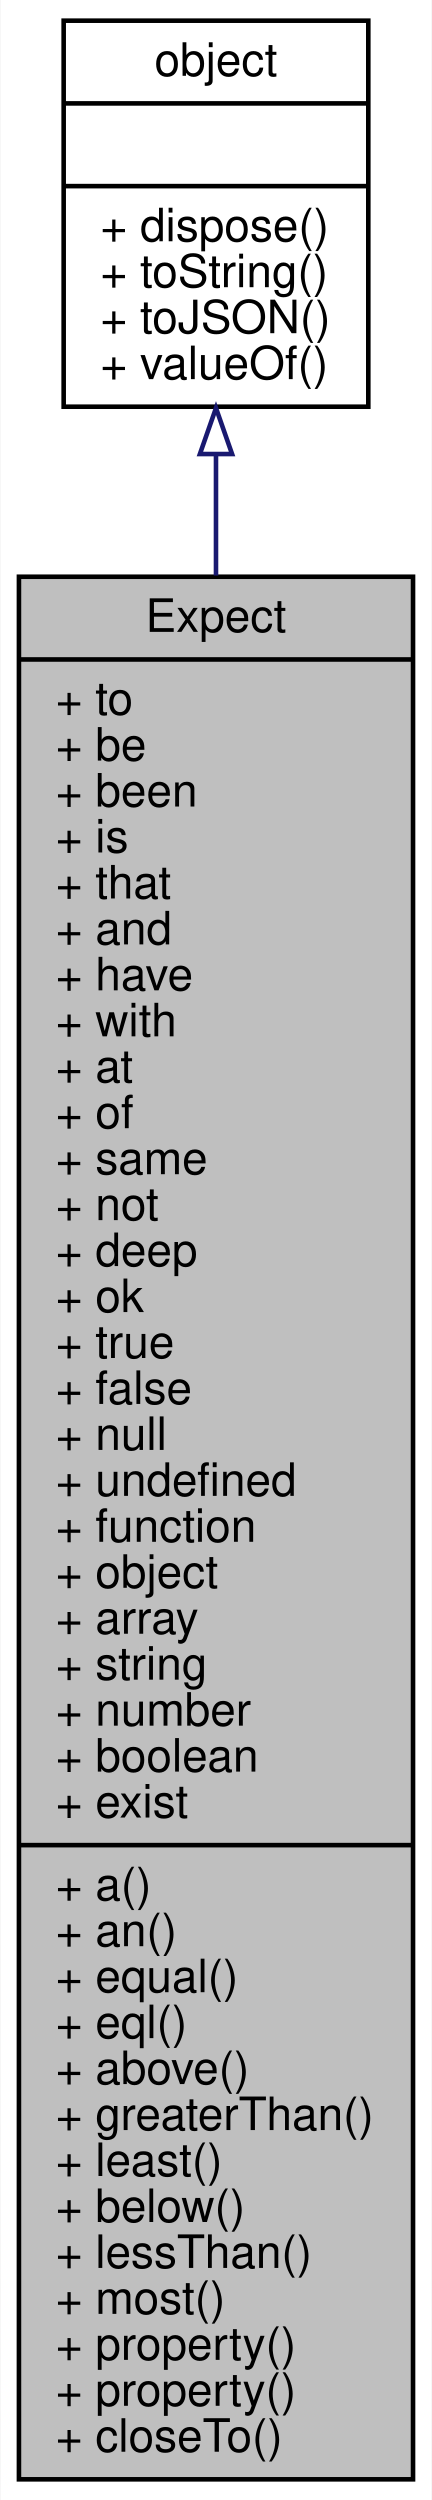
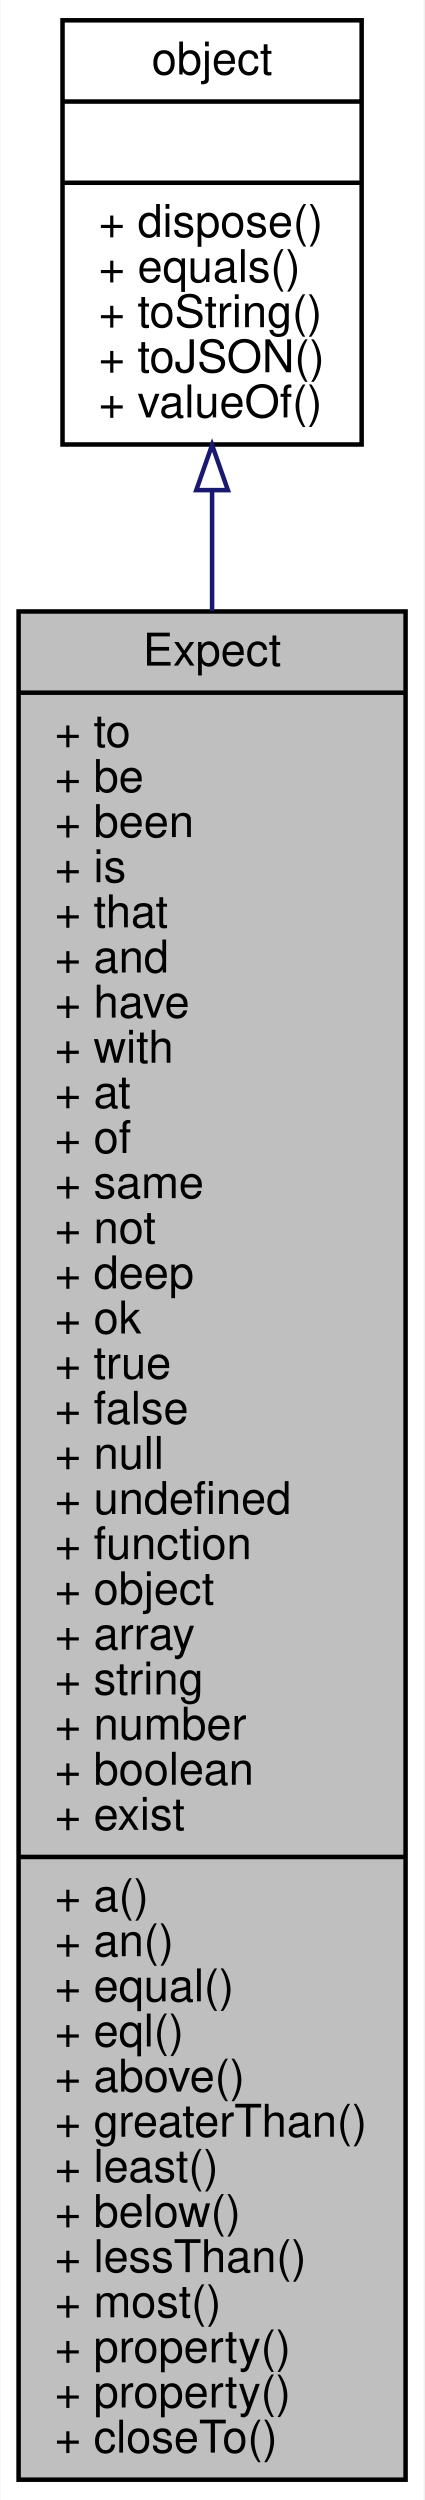
- <svg xmlns="http://www.w3.org/2000/svg" xmlns:xlink="http://www.w3.org/1999/xlink" width="94pt" height="544pt" viewBox="0.00 0.00 93.76 544.00">
-   <g id="graph0" class="graph" transform="scale(1 1) rotate(0) translate(4 540)">
-     <polygon fill="white" stroke="none" points="-4,4 -4,-540 89.756,-540 89.756,4 -4,4" />
+ <svg xmlns="http://www.w3.org/2000/svg" xmlns:xlink="http://www.w3.org/1999/xlink" width="94pt" height="554pt" viewBox="0.00 0.00 93.76 554.00">
+   <g id="graph0" class="graph" transform="scale(1 1) rotate(0) translate(4 550)">
+     <polygon fill="white" stroke="none" points="-4,4 -4,-550 89.756,-550 89.756,4 -4,4" />
    <g id="node1" class="node">
      <polygon fill="#bfbfbf" stroke="black" points="0,-0.5 0,-414.5 85.756,-414.5 85.756,-0.5 0,-0.5" />
      <text text-anchor="middle" x="42.878" y="-402.5" font-family="Helvetica,sans-Serif" font-size="10.00">Expect</text>
      <polyline fill="none" stroke="black" points="0,-396.5 85.756,-396.5 " />
      <text text-anchor="start" x="8" y="-384.5" font-family="Helvetica,sans-Serif" font-size="10.00">+ to</text>
      <text text-anchor="start" x="8" y="-374.5" font-family="Helvetica,sans-Serif" font-size="10.00">+ be</text>
      <text text-anchor="start" x="8" y="-364.5" font-family="Helvetica,sans-Serif" font-size="10.00">+ been</text>
      <text text-anchor="start" x="8" y="-354.5" font-family="Helvetica,sans-Serif" font-size="10.00">+ is</text>
      <text text-anchor="start" x="8" y="-344.5" font-family="Helvetica,sans-Serif" font-size="10.00">+ that</text>
      <text text-anchor="start" x="8" y="-334.5" font-family="Helvetica,sans-Serif" font-size="10.00">+ and</text>
      <text text-anchor="start" x="8" y="-324.5" font-family="Helvetica,sans-Serif" font-size="10.00">+ have</text>
      <text text-anchor="start" x="8" y="-314.5" font-family="Helvetica,sans-Serif" font-size="10.00">+ with</text>
      <text text-anchor="start" x="8" y="-304.5" font-family="Helvetica,sans-Serif" font-size="10.00">+ at</text>
      <text text-anchor="start" x="8" y="-294.5" font-family="Helvetica,sans-Serif" font-size="10.00">+ of</text>
      <text text-anchor="start" x="8" y="-284.5" font-family="Helvetica,sans-Serif" font-size="10.00">+ same</text>
      <text text-anchor="start" x="8" y="-274.5" font-family="Helvetica,sans-Serif" font-size="10.00">+ not</text>
      <text text-anchor="start" x="8" y="-264.5" font-family="Helvetica,sans-Serif" font-size="10.00">+ deep</text>
      <text text-anchor="start" x="8" y="-254.5" font-family="Helvetica,sans-Serif" font-size="10.00">+ ok</text>
      <text text-anchor="start" x="8" y="-244.5" font-family="Helvetica,sans-Serif" font-size="10.00">+ true</text>
      <text text-anchor="start" x="8" y="-234.5" font-family="Helvetica,sans-Serif" font-size="10.00">+ false</text>
      <text text-anchor="start" x="8" y="-224.5" font-family="Helvetica,sans-Serif" font-size="10.00">+ null</text>
      <text text-anchor="start" x="8" y="-214.5" font-family="Helvetica,sans-Serif" font-size="10.00">+ undefined</text>
      <text text-anchor="start" x="8" y="-204.5" font-family="Helvetica,sans-Serif" font-size="10.00">+ function</text>
      <text text-anchor="start" x="8" y="-194.5" font-family="Helvetica,sans-Serif" font-size="10.00">+ object</text>
      <text text-anchor="start" x="8" y="-184.5" font-family="Helvetica,sans-Serif" font-size="10.00">+ array</text>
      <text text-anchor="start" x="8" y="-174.5" font-family="Helvetica,sans-Serif" font-size="10.00">+ string</text>
      <text text-anchor="start" x="8" y="-164.5" font-family="Helvetica,sans-Serif" font-size="10.00">+ number</text>
      <text text-anchor="start" x="8" y="-154.5" font-family="Helvetica,sans-Serif" font-size="10.00">+ boolean</text>
      <text text-anchor="start" x="8" y="-144.5" font-family="Helvetica,sans-Serif" font-size="10.00">+ exist</text>
      <polyline fill="none" stroke="black" points="0,-138.5 85.756,-138.5 " />
      <text text-anchor="start" x="8" y="-126.5" font-family="Helvetica,sans-Serif" font-size="10.00">+ a()</text>
      <text text-anchor="start" x="8" y="-116.5" font-family="Helvetica,sans-Serif" font-size="10.00">+ an()</text>
      <text text-anchor="start" x="8" y="-106.5" font-family="Helvetica,sans-Serif" font-size="10.00">+ equal()</text>
      <text text-anchor="start" x="8" y="-96.5" font-family="Helvetica,sans-Serif" font-size="10.00">+ eql()</text>
      <text text-anchor="start" x="8" y="-86.5" font-family="Helvetica,sans-Serif" font-size="10.00">+ above()</text>
      <text text-anchor="start" x="8" y="-76.5" font-family="Helvetica,sans-Serif" font-size="10.00">+ greaterThan()</text>
      <text text-anchor="start" x="8" y="-66.5" font-family="Helvetica,sans-Serif" font-size="10.00">+ least()</text>
      <text text-anchor="start" x="8" y="-56.5" font-family="Helvetica,sans-Serif" font-size="10.00">+ below()</text>
      <text text-anchor="start" x="8" y="-46.5" font-family="Helvetica,sans-Serif" font-size="10.00">+ lessThan()</text>
      <text text-anchor="start" x="8" y="-36.5" font-family="Helvetica,sans-Serif" font-size="10.00">+ most()</text>
      <text text-anchor="start" x="8" y="-26.5" font-family="Helvetica,sans-Serif" font-size="10.00">+ property()</text>
      <text text-anchor="start" x="8" y="-16.5" font-family="Helvetica,sans-Serif" font-size="10.00">+ property()</text>
      <text text-anchor="start" x="8" y="-6.5" font-family="Helvetica,sans-Serif" font-size="10.00">+ closeTo()</text>
    </g>
    <g id="node2" class="node">
      <g id="a_node2">
        <a xlink:href="../../db/d38/interfaceobject.html" target="_top" xlink:title="基础对象，所有对象均继承于此 ">
-           <polygon fill="white" stroke="black" points="9.734,-451.5 9.734,-535.5 76.022,-535.5 76.022,-451.5 9.734,-451.5" />
-           <text text-anchor="middle" x="42.878" y="-523.5" font-family="Helvetica,sans-Serif" font-size="10.00">object</text>
-           <polyline fill="none" stroke="black" points="9.734,-517.5 76.022,-517.5 " />
-           <text text-anchor="middle" x="42.878" y="-505.5" font-family="Helvetica,sans-Serif" font-size="10.00"> </text>
-           <polyline fill="none" stroke="black" points="9.734,-499.5 76.022,-499.5 " />
-           <text text-anchor="start" x="17.734" y="-487.5" font-family="Helvetica,sans-Serif" font-size="10.00">+ dispose()</text>
+           <polygon fill="white" stroke="black" points="9.734,-451.5 9.734,-545.5 76.022,-545.5 76.022,-451.5 9.734,-451.5" />
+           <text text-anchor="middle" x="42.878" y="-533.5" font-family="Helvetica,sans-Serif" font-size="10.00">object</text>
+           <polyline fill="none" stroke="black" points="9.734,-527.5 76.022,-527.5 " />
+           <text text-anchor="middle" x="42.878" y="-515.5" font-family="Helvetica,sans-Serif" font-size="10.00"> </text>
+           <polyline fill="none" stroke="black" points="9.734,-509.5 76.022,-509.5 " />
+           <text text-anchor="start" x="17.734" y="-497.5" font-family="Helvetica,sans-Serif" font-size="10.00">+ dispose()</text>
+           <text text-anchor="start" x="17.734" y="-487.5" font-family="Helvetica,sans-Serif" font-size="10.00">+ equals()</text>
          <text text-anchor="start" x="17.734" y="-477.5" font-family="Helvetica,sans-Serif" font-size="10.00">+ toString()</text>
          <text text-anchor="start" x="17.734" y="-467.5" font-family="Helvetica,sans-Serif" font-size="10.00">+ toJSON()</text>
          <text text-anchor="start" x="17.734" y="-457.5" font-family="Helvetica,sans-Serif" font-size="10.00">+ valueOf()</text>
        </a>
      </g>
    </g>
    <g id="edge1" class="edge">
-       <path fill="none" stroke="midnightblue" d="M42.878,-440.935C42.878,-432.814 42.878,-424.017 42.878,-414.758" />
-       <polygon fill="none" stroke="midnightblue" points="39.378,-441.204 42.878,-451.204 46.378,-441.204 39.378,-441.204" />
+       <path fill="none" stroke="midnightblue" d="M42.878,-441.227C42.878,-432.928 42.878,-423.999 42.878,-414.647" />
+       <polygon fill="none" stroke="midnightblue" points="39.378,-441.387 42.878,-451.388 46.378,-441.388 39.378,-441.387" />
    </g>
  </g>
</svg>
